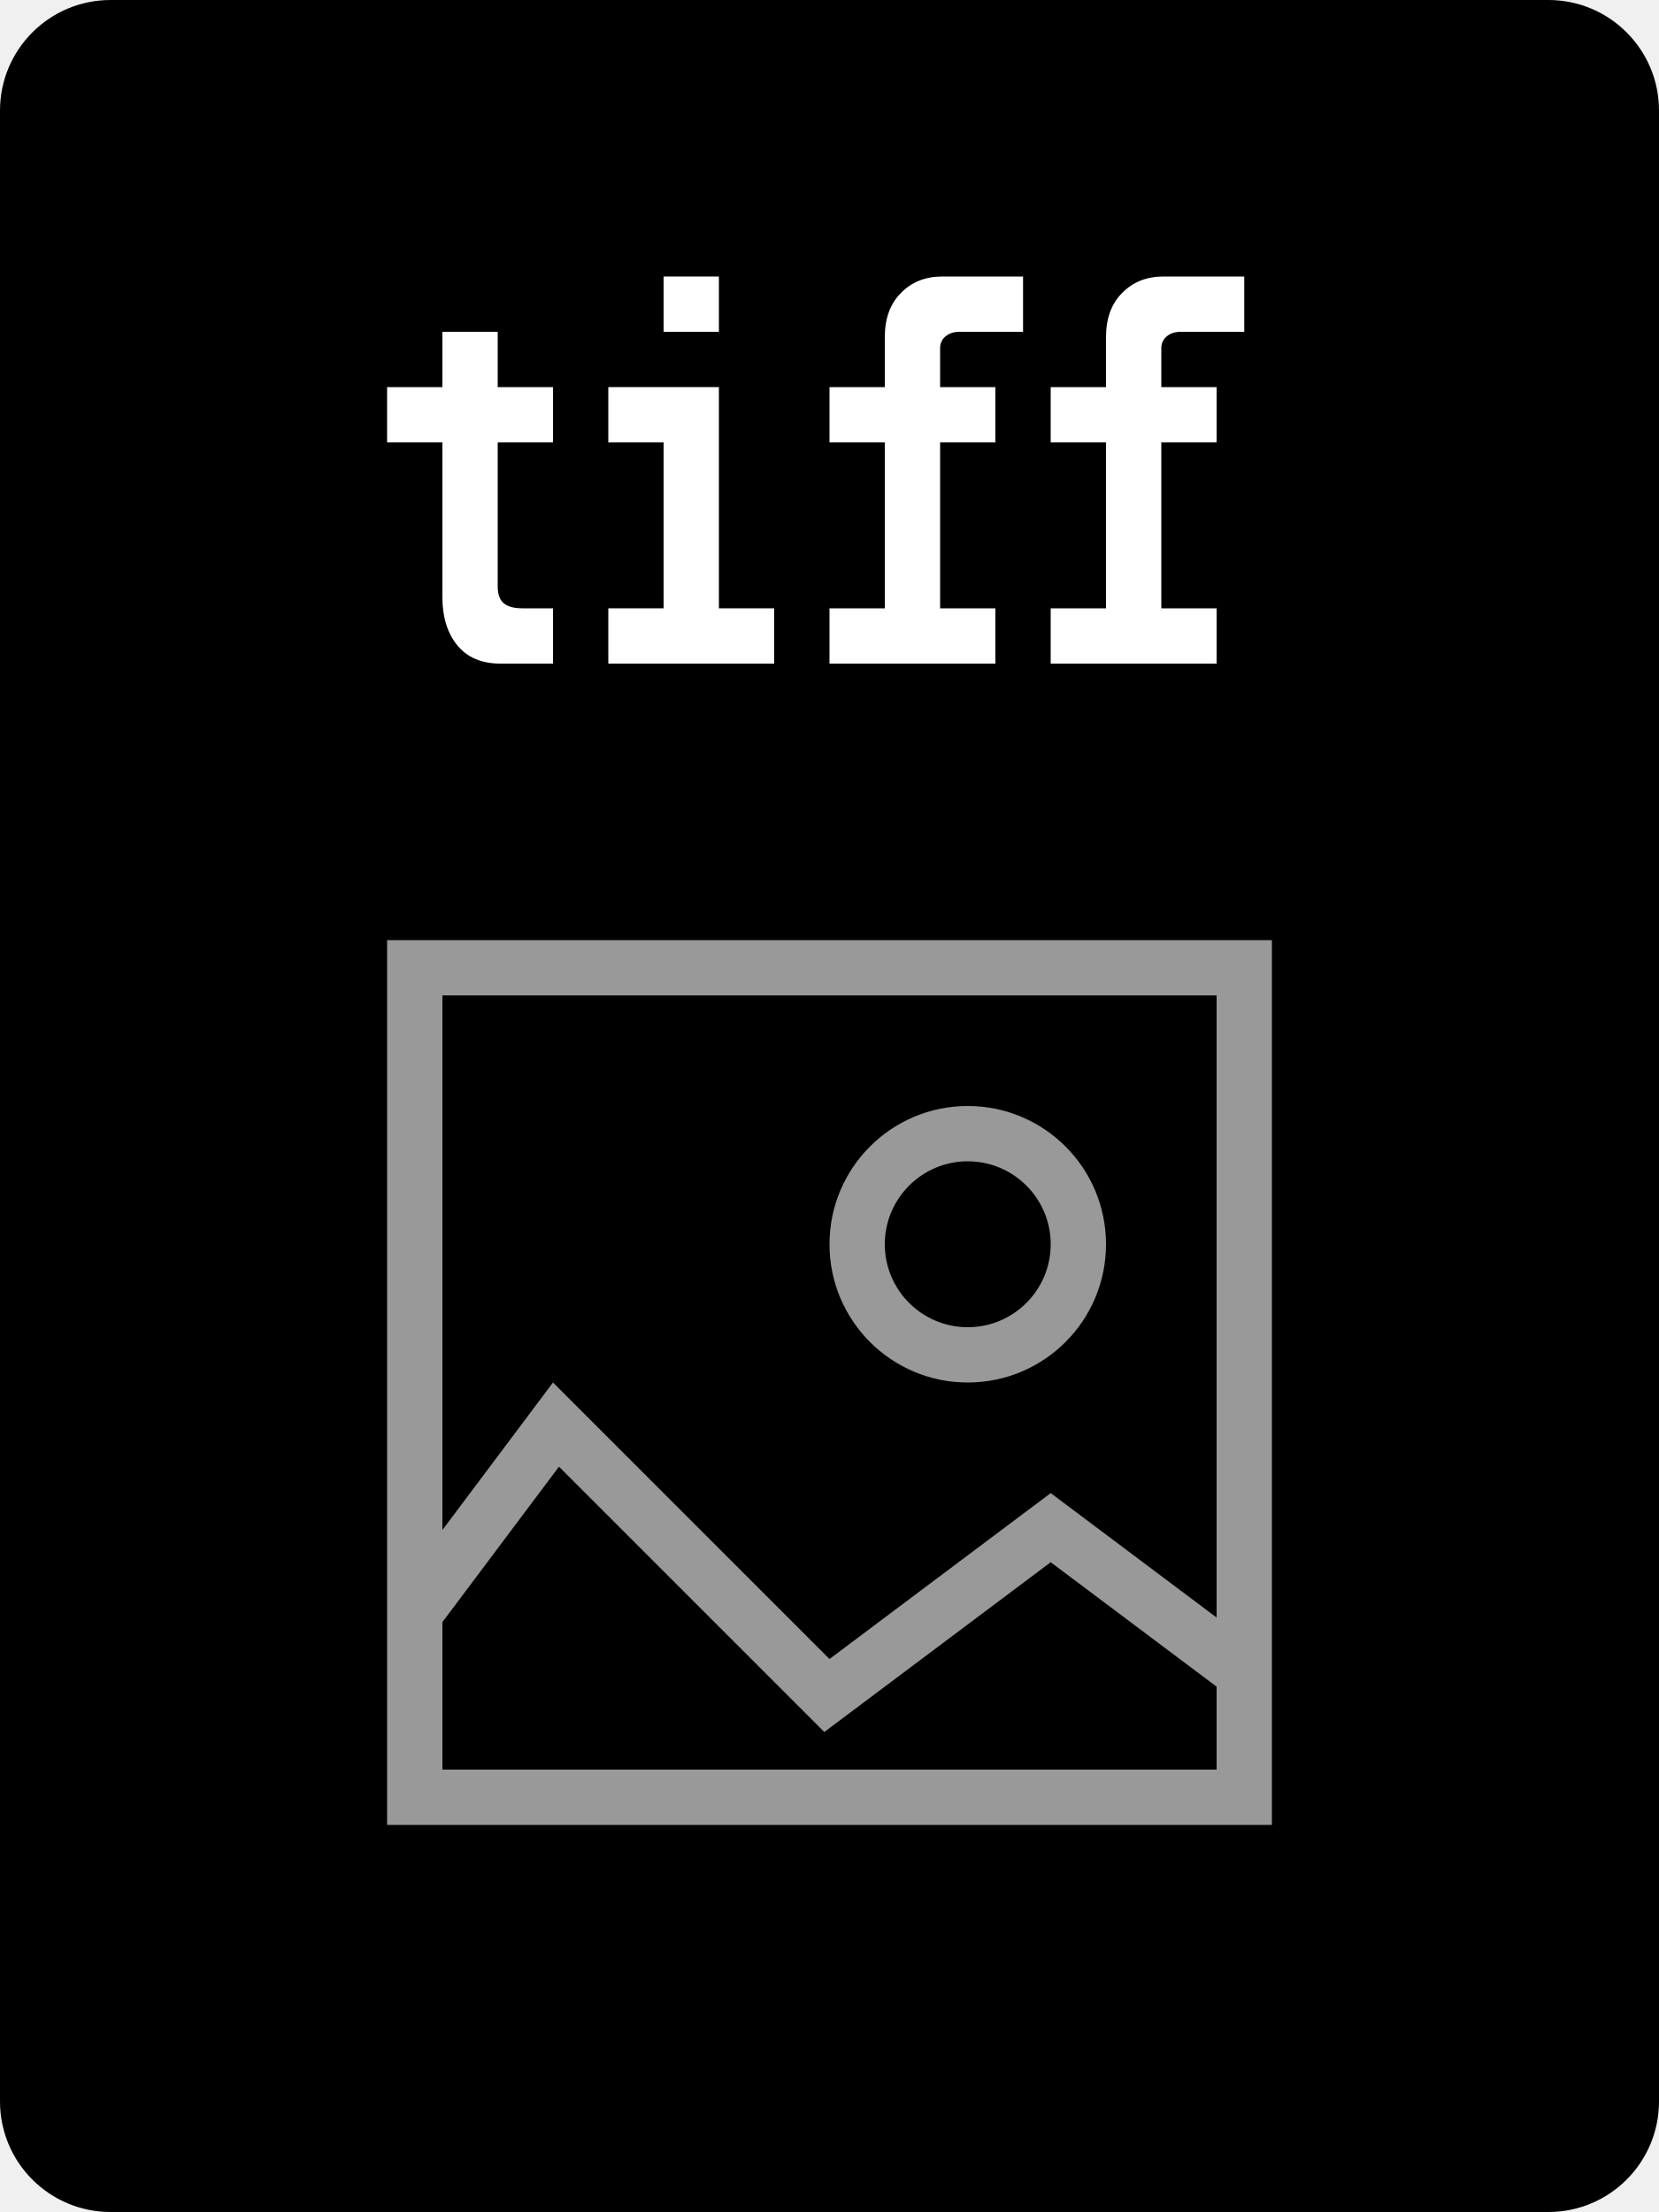
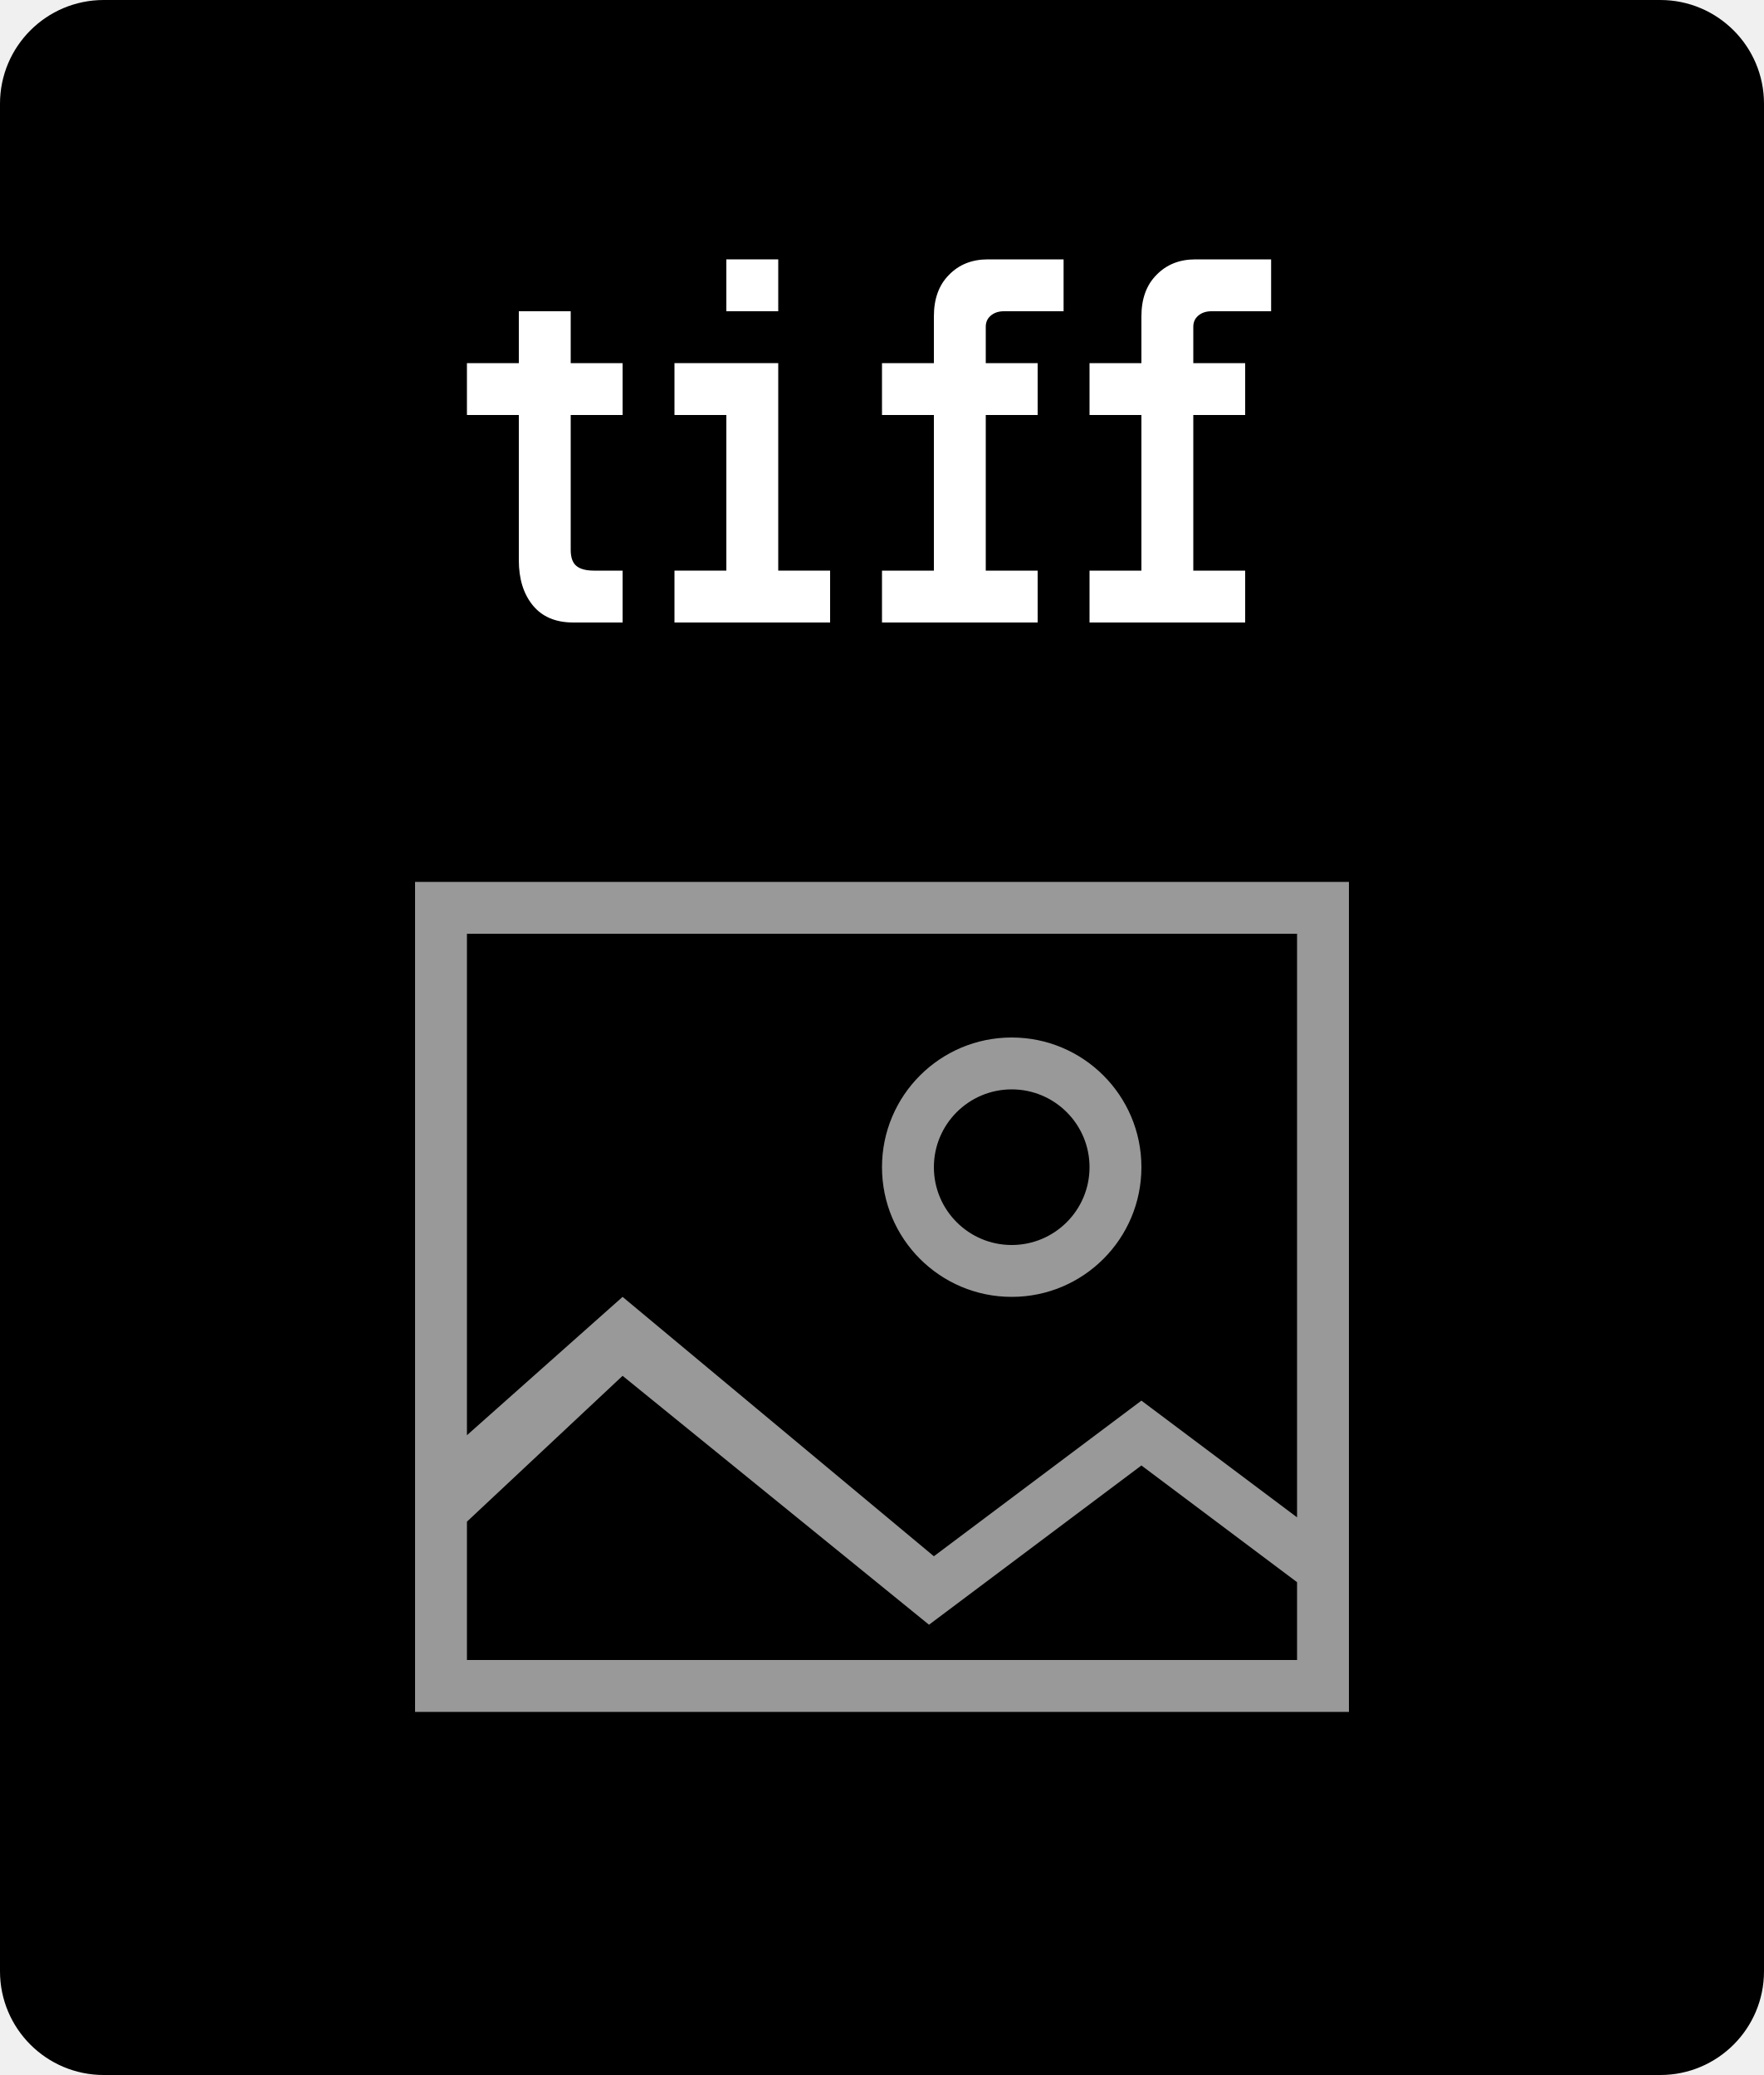
- <svg xmlns="http://www.w3.org/2000/svg" viewBox="0 0 30 40">
-   <path d="M28 0H2C0.895 0 0 0.895 0 2V38C0 39.105 0.895 40 2 40H28C29.105 40 30 39.105 30 38V2C30 0.895 29.105 0 28 0Z" />
-   <path opacity="0.6" fill-rule="evenodd" clip-rule="evenodd" d="M8.5 18L8 18V18.5V27.667L10 25L15 30L19 27L22 29.25C22 29.25 22 18.642 22 18.5C22 18.358 22 18 22 18C22 18 21.634 18 21.5 18C21.366 18 8.5 18 8.5 18ZM8 31.5V29.333L10.108 26.522L14.906 31.32L19 28.25L22 30.5V31.5C22 31.641 22 32 22 32C22 32 21.636 32 21.5 32H8.5C8.347 32 8 32 8 32C8 32 8 31.623 8 31.5ZM7 18.5V29V31.5V32C7 32.277 7 33 7 33C7 33 7.724 33 8 33H8.5H21.5H22C22.282 33 23 33 23 33C23 33 23 32.27 23 32V31.5V30C23 30 23 18.925 23 18.5C23 18.075 23 17 23 17C23 17 21.903 17 21.5 17C21.097 17 8.5 17 8.5 17C8 17 7 17 7 17C7 17 7 18 7 18.5ZM16 22.5C16 21.672 16.672 21 17.5 21C18.328 21 19 21.672 19 22.5C19 23.328 18.328 24 17.5 24C16.672 24 16 23.328 16 22.5ZM17.5 20C16.119 20 15 21.119 15 22.5C15 23.881 16.119 25 17.5 25C18.881 25 20 23.881 20 22.5C20 21.119 18.881 20 17.5 20Z" fill="#fff" />
-   <path d="M13 6V5H12V6H13Z" fill="#fff" />
-   <path d="M11 7V8H12V11H11V12H14V11H13V7H11Z" fill="#fff" />
-   <path d="M17.09 6.09C17.157 6.03 17.243 6 17.35 6L18.5 6V5H17.04C16.733 5 16.483 5.1 16.29 5.3C16.097 5.493 16 5.76 16 6.1V7H15V8H16V11H15V12H18V11H17V8H18V7H17V6.3C17 6.213 17.03 6.143 17.09 6.09Z" fill="#fff" />
-   <path d="M21.09 6.09C21.157 6.03 21.243 6 21.35 6L22.5 6V5H21.04C20.733 5 20.483 5.1 20.29 5.3C20.097 5.493 20 5.76 20 6.1V7H19V8H20V11H19V12H22V11H21V8H22V7H21V6.3C21 6.213 21.03 6.143 21.09 6.09Z" fill="#fff" />
-   <path d="M9.05 12C8.71 12 8.45 11.89 8.27 11.67C8.09 11.45 8 11.16 8 10.8V8H7V7H8V6H9V7H10V8H9V10.6C9 10.747 9.037 10.85 9.11 10.91C9.183 10.97 9.297 11 9.45 11L10 11V12L9.05 12Z" fill="#fff" />
+ <svg xmlns="http://www.w3.org/2000/svg" viewBox="0 0 34 40">
+   <path d="M32 0H2C0.895 0 0 0.895 0 2V38C0 39.105 0.895 40 2 40H32C33.105 40 34 39.105 34 38V2C34 0.895 33.105 0 32 0Z" />
+   <path opacity="0.6" fill-rule="evenodd" clip-rule="evenodd" d="M9.5 18L9 18V18.5V27.667L12 25L18 30L22 27L25 29.25C25 29.25 25 18.642 25 18.5C25 18.358 25 18 25 18C25 18 24.634 18 24.5 18C24.366 18 9.5 18 9.5 18ZM9 31.5V29.333L12 26.522L17.906 31.32L22 28.25L25 30.5V31.5C25 31.641 25 32 25 32C25 32 24.636 32 24.5 32H9.5C9.347 32 9 32 9 32C9 32 9 31.623 9 31.5ZM8 18.5V29V31.5V32C8 32.277 8 33 8 33C8 33 8.724 33 9 33H9.5H24.5H25C25.282 33 26 33 26 33C26 33 26 32.27 26 32V31.5V30C26 30 26 18.925 26 18.5C26 18.075 26 17 26 17C26 17 24.903 17 24.5 17C24.097 17 9.5 17 9.5 17C9 17 8 17 8 17C8 17 8 18 8 18.5ZM18 22.5C18 21.672 18.672 21 19.5 21C20.328 21 21 21.672 21 22.5C21 23.328 20.328 24 19.5 24C18.672 24 18 23.328 18 22.5ZM19.5 20C18.119 20 17 21.119 17 22.5C17 23.881 18.119 25 19.5 25C20.881 25 22 23.881 22 22.5C22 21.119 20.881 20 19.5 20Z" fill="white" />
+   <path d="M15 6V5H14V6H15Z" fill="white" />
+   <path d="M13 7V8H14V11H13V12H16V11H15V7H13Z" fill="white" />
+   <path d="M19.09 6.09C19.157 6.03 19.243 6 19.35 6L20.5 6V5H19.04C18.733 5 18.483 5.1 18.29 5.3C18.097 5.493 18 5.76 18 6.1V7H17V8H18V11H17V12H20V11H19V8H20V7H19V6.3C19 6.213 19.03 6.143 19.09 6.09Z" fill="white" />
+   <path d="M23.09 6.09C23.157 6.03 23.243 6 23.35 6L24.5 6V5H23.04C22.733 5 22.483 5.1 22.29 5.3C22.097 5.493 22 5.76 22 6.1V7H21V8H22V11H21V12H24V11H23V8H24V7H23V6.3C23 6.213 23.03 6.143 23.09 6.09Z" fill="white" />
+   <path d="M11.05 12C10.71 12 10.45 11.89 10.27 11.67C10.09 11.45 10 11.16 10 10.8V8H9V7H10V6H11V7H12V8H11V10.6C11 10.747 11.037 10.85 11.11 10.91C11.183 10.97 11.297 11 11.45 11L12 11V12L11.05 12Z" fill="white" />
</svg>
